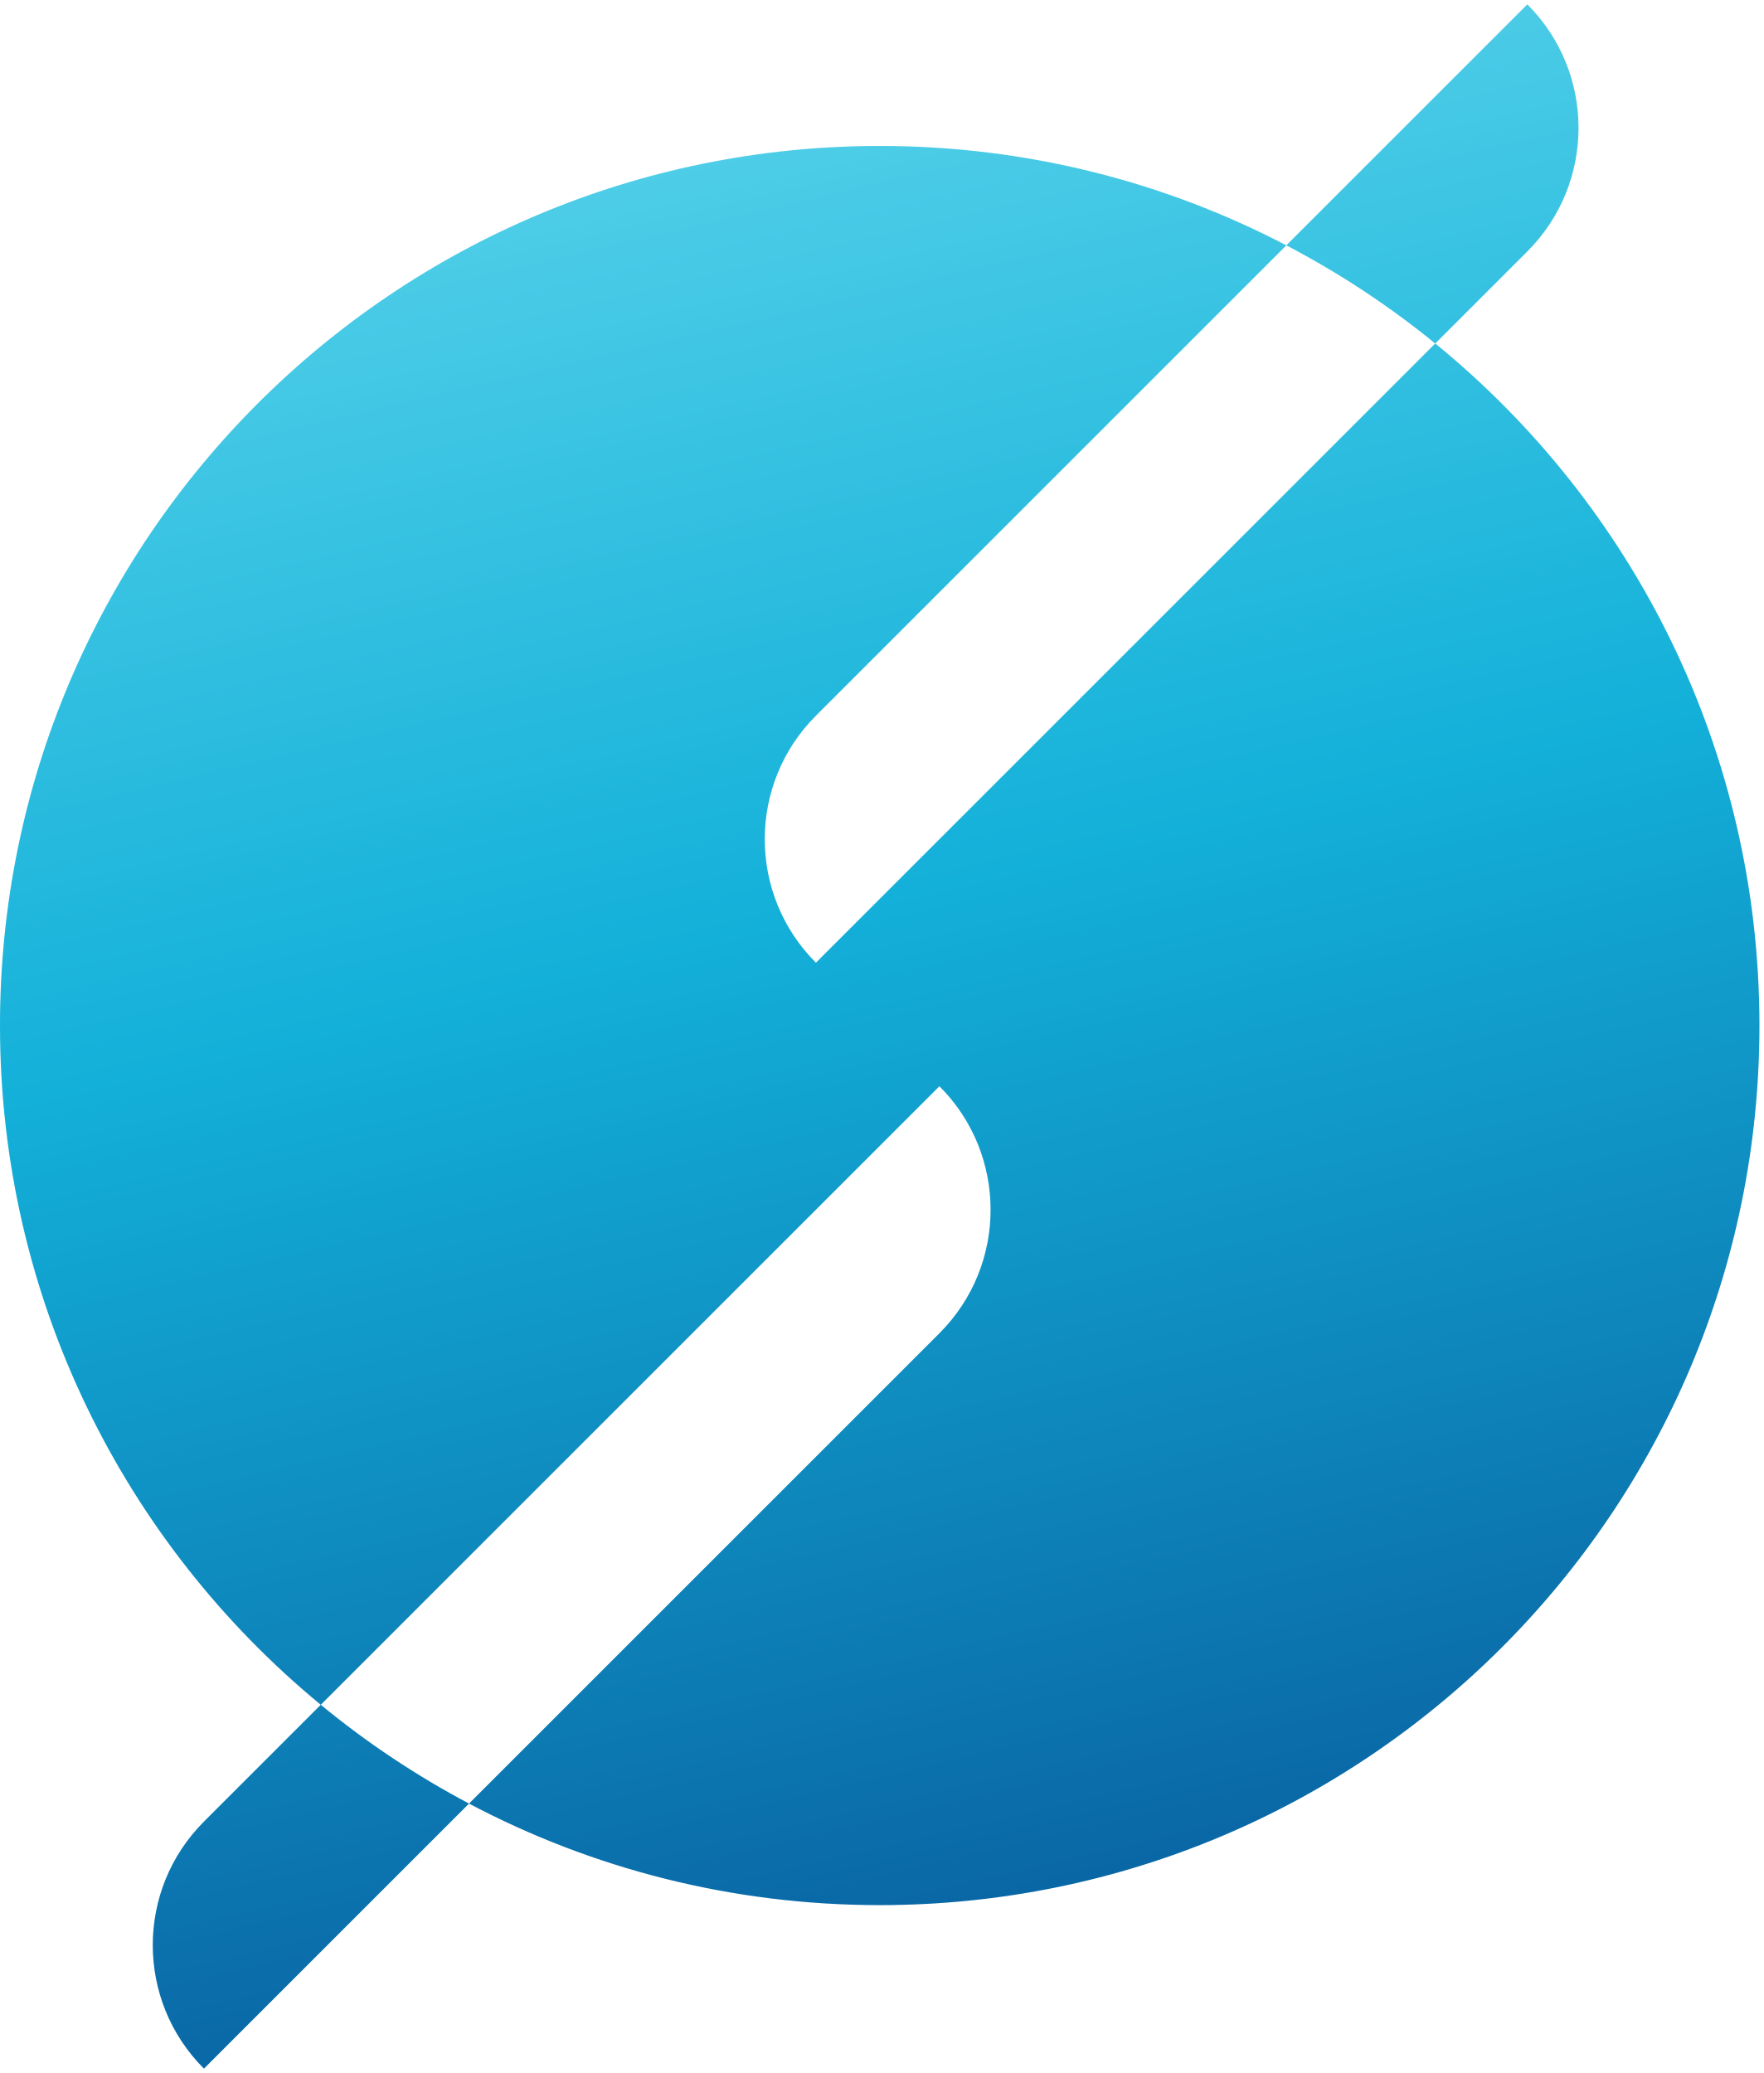
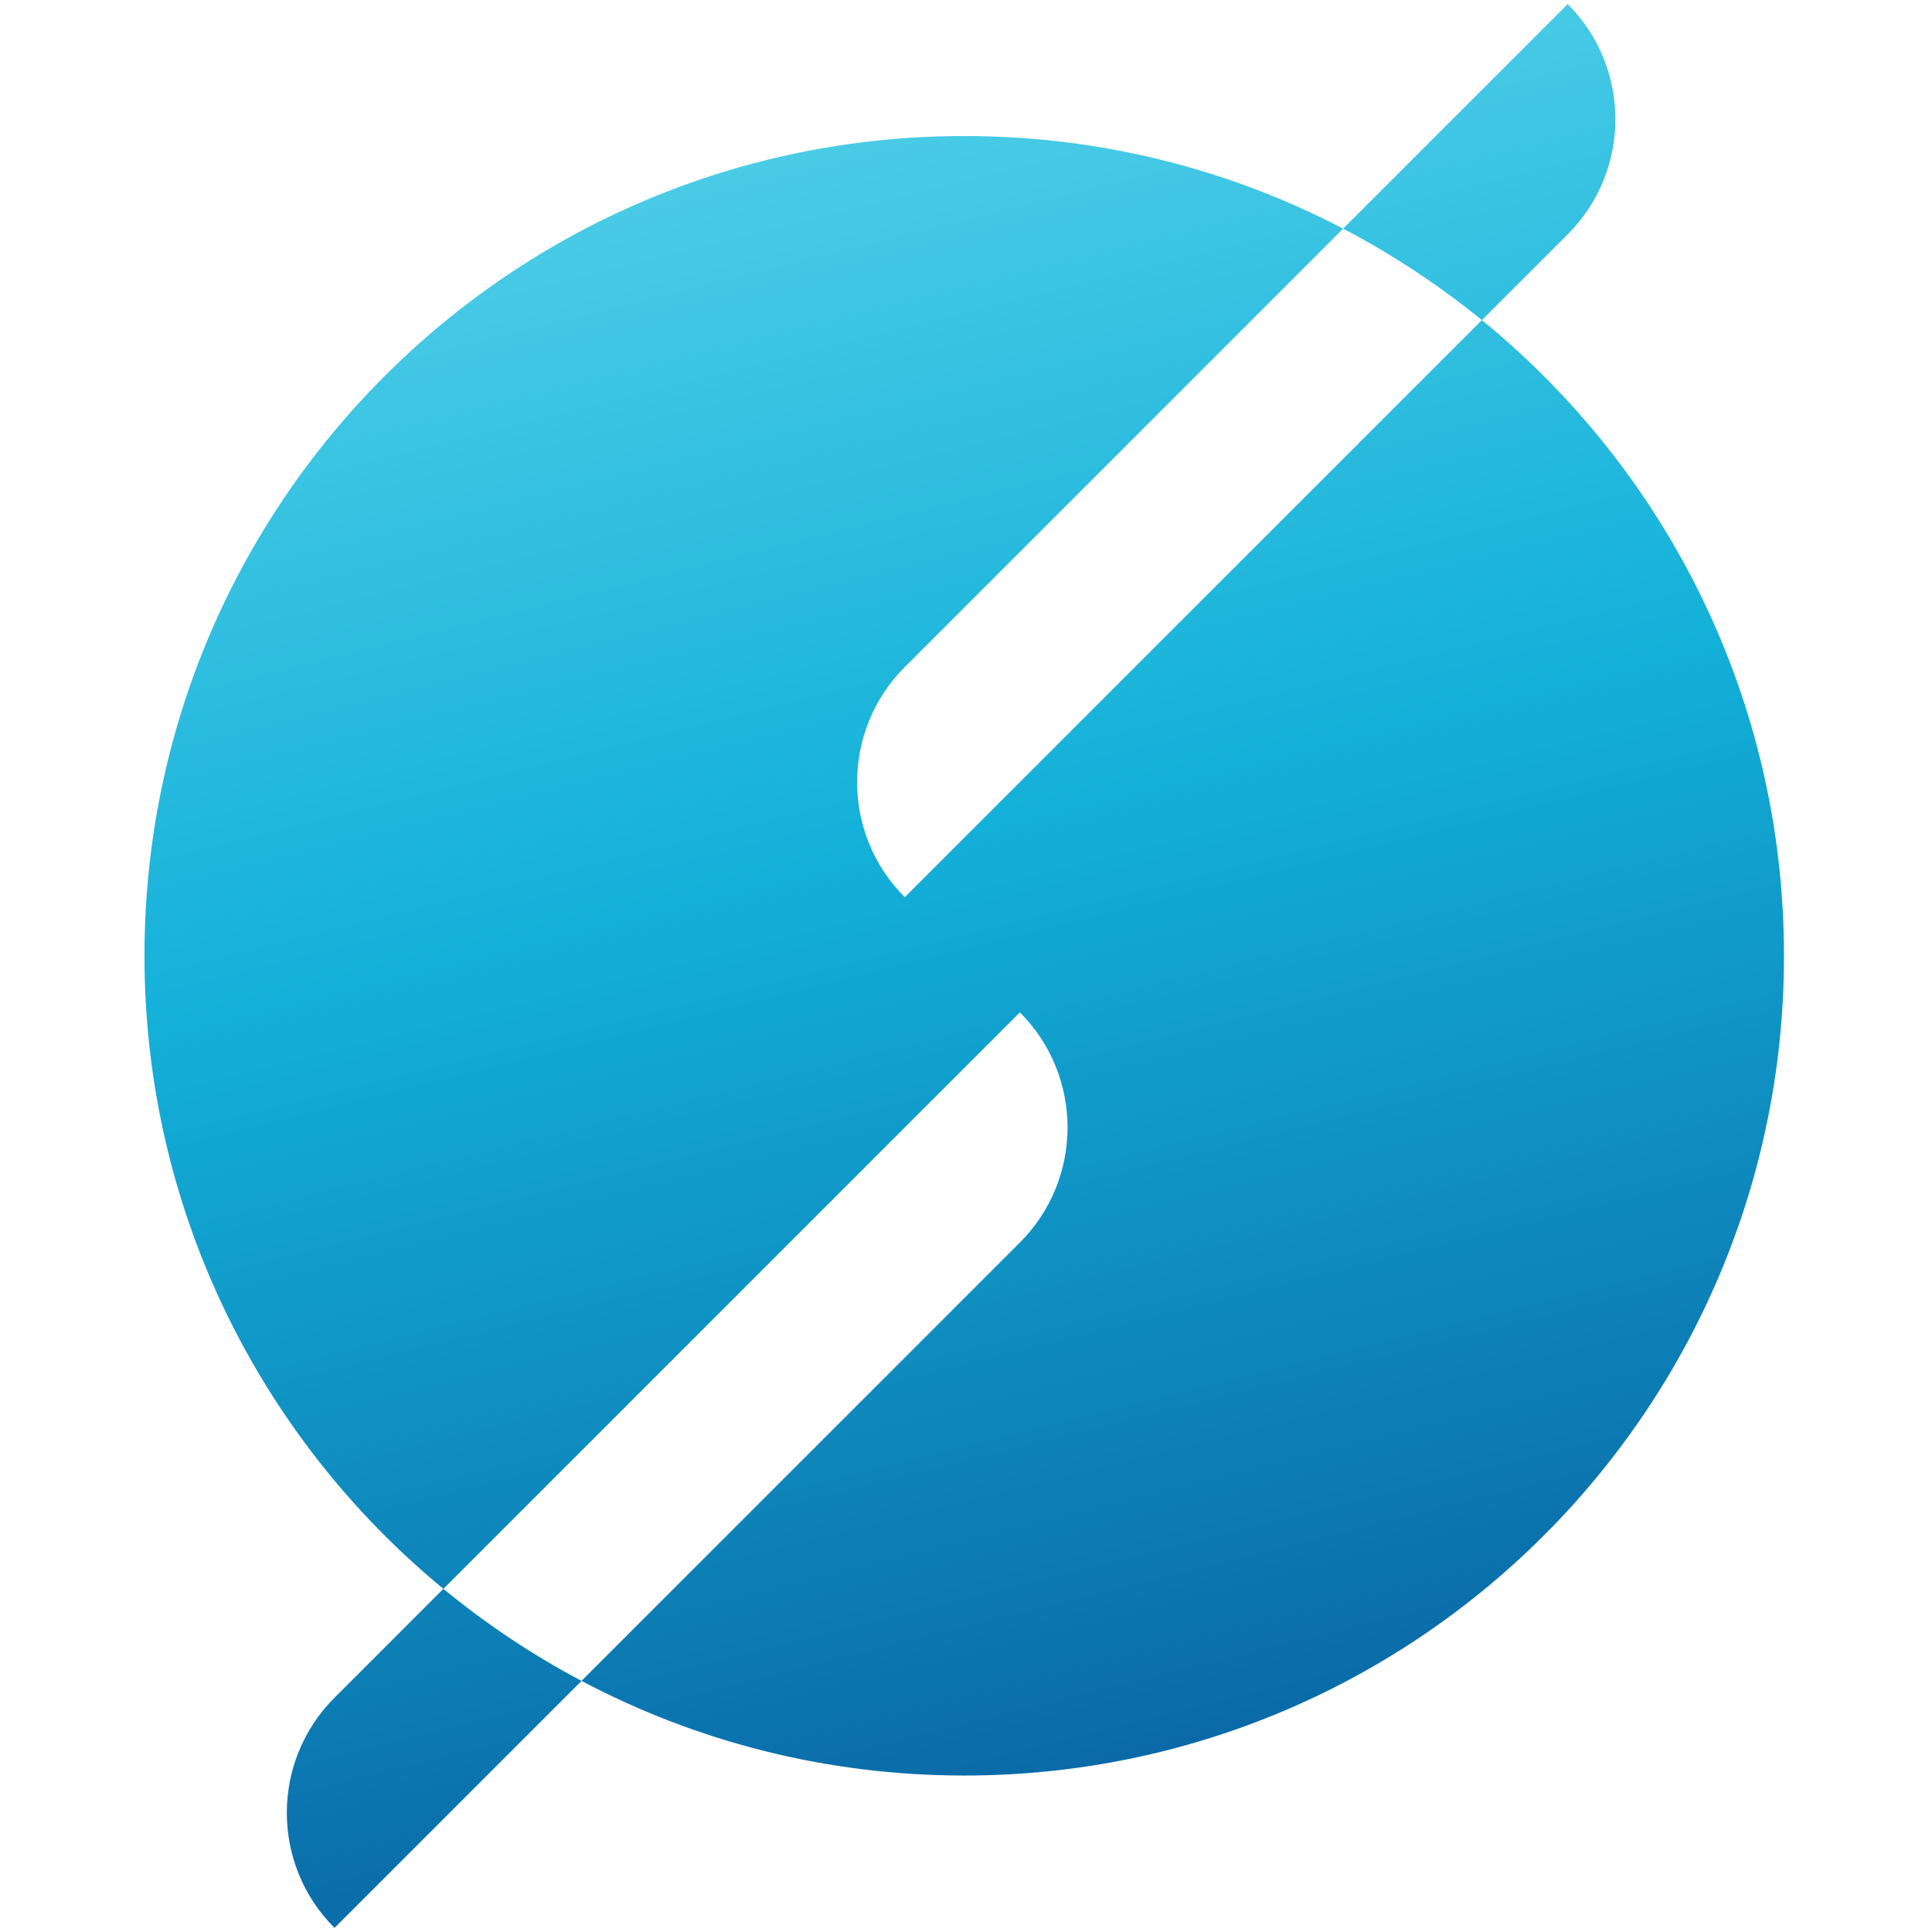
- <svg xmlns="http://www.w3.org/2000/svg" width="398" height="468" fill="none">
-   <path fill-rule="evenodd" clip-rule="evenodd" d="m290.354 55.391 54.401-54.4c15.399 15.399 15.399 40.366 0 55.766l-20.789 20.788a198.91 198.91 0 0 0-33.612-22.154ZM72.406 384.871C28.19 348.452 0 293.28 0 231.525 0 121.857 88.904 32.953 198.572 32.953c33.112 0 64.331 8.105 91.782 22.438L184.169 161.576c-15.4 15.4-15.4 40.367 0 55.766L323.966 77.545c44.658 36.412 73.178 91.866 73.178 153.98 0 109.668-88.904 198.572-198.572 198.572-33.483 0-65.031-8.287-92.703-22.922l106.182-106.183c15.4-15.399 15.4-40.367 0-55.766L72.406 384.871Zm0 0a198.944 198.944 0 0 0 33.463 22.304l-59.836 59.836c-15.4-15.4-15.4-40.367 0-55.767l26.373-26.373Z" fill="#E9FAF8" />
-   <path fill-rule="evenodd" clip-rule="evenodd" d="m290.354 55.391 54.401-54.4c15.399 15.399 15.399 40.366 0 55.766l-20.789 20.788a198.91 198.91 0 0 0-33.612-22.154ZM72.406 384.871C28.19 348.452 0 293.28 0 231.525 0 121.857 88.904 32.953 198.572 32.953c33.112 0 64.331 8.105 91.782 22.438L184.169 161.576c-15.4 15.4-15.4 40.367 0 55.766L323.966 77.545c44.658 36.412 73.178 91.866 73.178 153.98 0 109.668-88.904 198.572-198.572 198.572-33.483 0-65.031-8.287-92.703-22.922l106.182-106.183c15.4-15.399 15.4-40.367 0-55.766L72.406 384.871Zm0 0a198.944 198.944 0 0 0 33.463 22.304l-59.836 59.836c-15.4-15.4-15.4-40.367 0-55.767l26.373-26.373Z" fill="url(#a)" />
+ <svg xmlns="http://www.w3.org/2000/svg" width="100%" height="100%" viewBox="0 0 1950 1950" version="1.1" xml:space="preserve" style="fill-rule:evenodd;clip-rule:evenodd;stroke-linejoin:round;stroke-miterlimit:2;">
+   <path d="M1355.64,230.796l226.67,-226.667c64.163,64.163 64.163,168.192 0,232.359l-86.62,86.616c-43.442,-35.426 -90.366,-66.354 -140.05,-92.308Zm-908.117,1372.83c-184.233,-151.746 -301.692,-381.629 -301.692,-638.942c0,-456.95 370.434,-827.383 827.384,-827.383c137.966,0 268.046,33.771 382.425,93.492l-442.438,442.437c-64.166,64.167 -64.166,168.196 0,232.359l582.488,-582.488c186.075,151.717 304.908,382.775 304.908,641.583c0,456.95 -370.433,827.384 -827.383,827.384c-139.513,-0 -270.963,-34.529 -386.263,-95.509l442.425,-442.429c64.167,-64.162 64.167,-168.196 0,-232.358l-581.854,581.854Zm0,0c43.218,35.608 89.933,66.745 139.429,92.933l-249.316,249.317c-64.167,-64.167 -64.167,-168.196 -0,-232.362l109.887,-109.888Z" style="fill:#e9faf8;" />
+   <path d="M1355.64,230.796l226.67,-226.667c64.163,64.163 64.163,168.192 0,232.359l-86.62,86.616c-43.442,-35.426 -90.366,-66.354 -140.05,-92.308Zm-908.117,1372.83c-184.233,-151.746 -301.692,-381.629 -301.692,-638.942c0,-456.95 370.434,-827.383 827.384,-827.383c137.966,0 268.046,33.771 382.425,93.492l-442.438,442.437c-64.166,64.167 -64.166,168.196 0,232.359l582.488,-582.488c186.075,151.717 304.908,382.775 304.908,641.583c0,456.95 -370.433,827.384 -827.383,827.384c-139.513,-0 -270.963,-34.529 -386.263,-95.509l442.425,-442.429c64.167,-64.162 64.167,-168.196 0,-232.358l-581.854,581.854Zm0,0c43.218,35.608 89.933,66.745 139.429,92.933l-249.316,249.317c-64.167,-64.167 -64.167,-168.196 -0,-232.362l109.887,-109.888Z" style="fill:url(#_Linear1);" />
  <defs>
-     <linearGradient id="a" x1="-172.158" y1="768.688" x2="-494.602" y2="-606.181" gradientUnits="userSpaceOnUse">
-       <stop stop-color="#00196F" />
-       <stop offset=".33" stop-color="#13B0D9" />
-       <stop offset=".612" stop-color="#9AF3FA" />
+     <linearGradient id="_Linear1" x1="0" y1="0" x2="1" y2="0" gradientUnits="userSpaceOnUse" gradientTransform="matrix(-1343.52,-5728.62,5728.62,-1343.52,-571.492,3202.87)">
+       <stop offset="0" style="stop-color:#00196f;stop-opacity:1" />
+       <stop offset="0.33" style="stop-color:#13b0d9;stop-opacity:1" />
+       <stop offset="0.61" style="stop-color:#9af3fa;stop-opacity:1" />
+       <stop offset="1" style="stop-color:#9af3fa;stop-opacity:1" />
    </linearGradient>
  </defs>
</svg>
